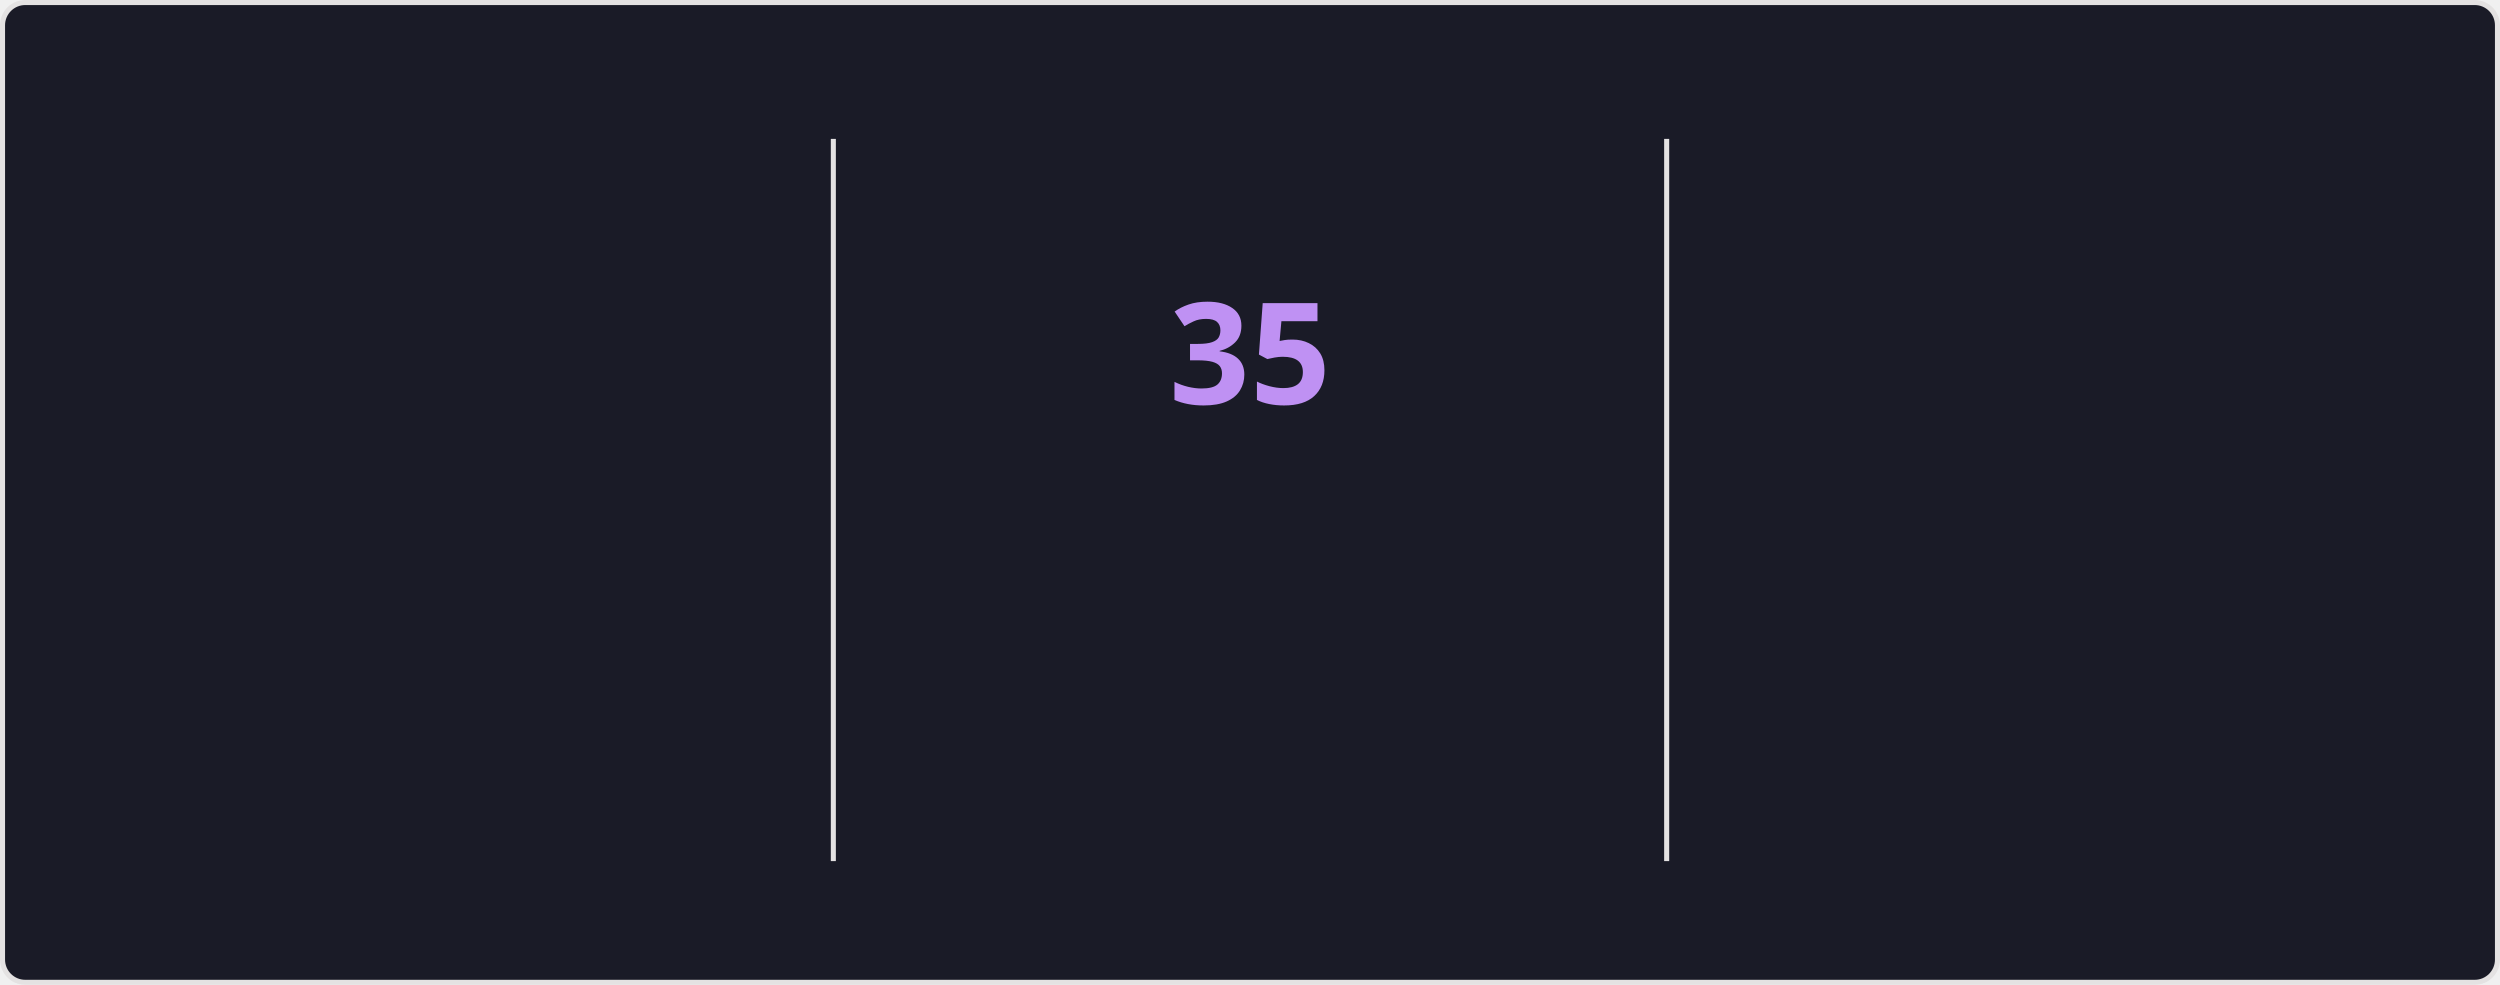
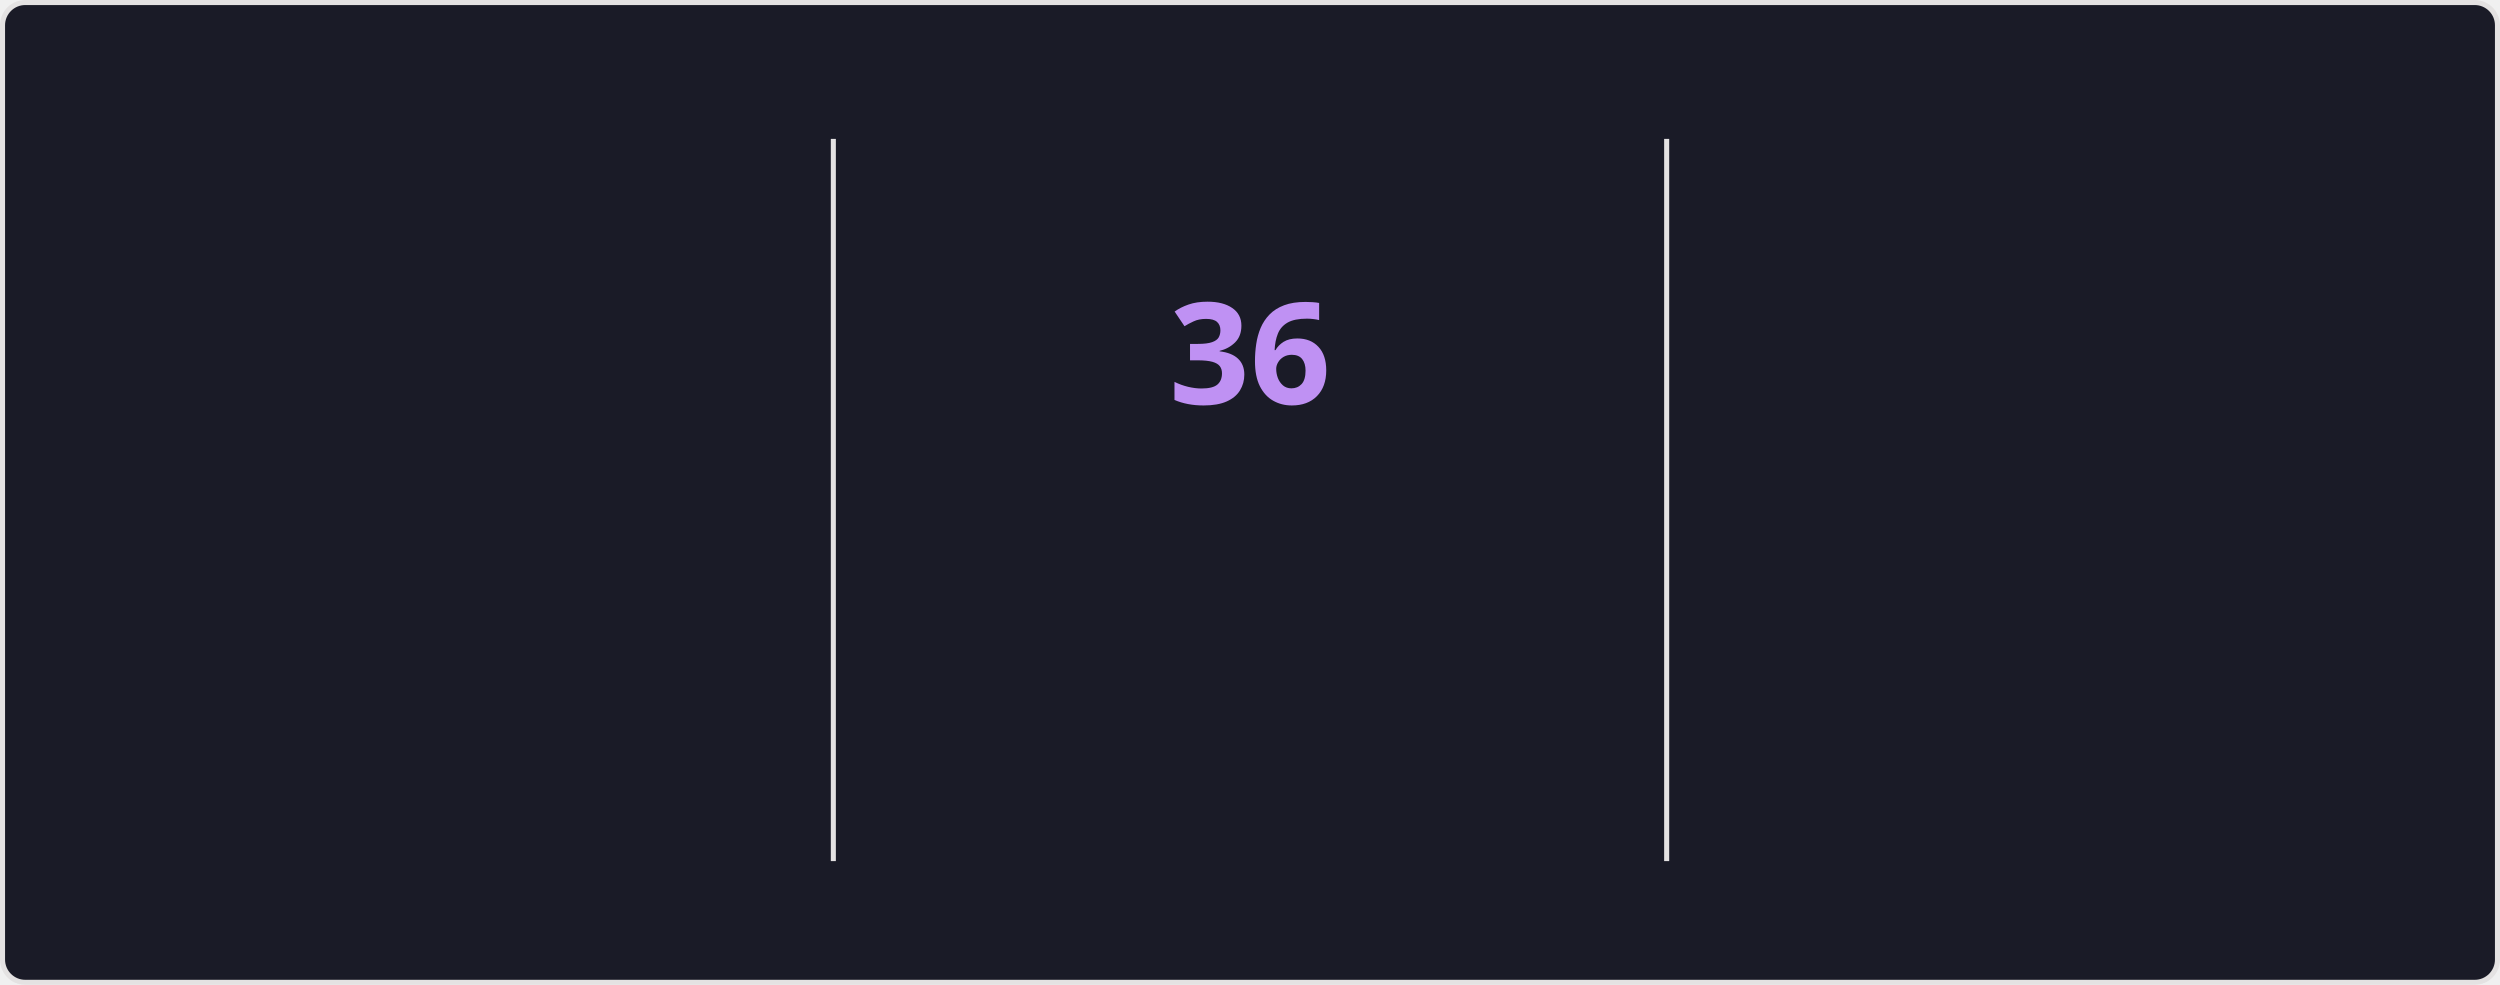
<svg xmlns="http://www.w3.org/2000/svg" style="isolation: isolate" viewBox="0 0 495 195" width="495px" height="195px" direction="ltr">
  <style>
    @keyframes currstreak {
      0% { font-size: 3px; opacity: 0.2; }
      80% { font-size: 34px; opacity: 1; }
      100% { font-size: 28px; opacity: 1; }
    }
    @keyframes fadein {
      0% { opacity: 0; }
      100% { opacity: 1; }
    }
    .big-number {
      font-family: "Segoe UI", Ubuntu, sans-serif;
      font-weight: 700;
      font-size: 28px;
      fill: #70a5fd;
    }
    .label {
      font-family: "Segoe UI", Ubuntu, sans-serif;
      font-weight: 400;
      font-size: 14px;
      fill: #70a5fd;
    }
    .range-text {
      font-family: "Segoe UI", Ubuntu, sans-serif;
      font-weight: 400;
      font-size: 12px;
      fill: #38bdae;
    }
    .current-streak-num {
      font-family: "Segoe UI", Ubuntu, sans-serif;
      font-weight: 700;
      font-size: 28px;
      fill: #bf91f3;
    }</style>
  <defs>
    <clipPath id="outer_rectangle">
      <rect width="495" height="195" rx="4.5" />
    </clipPath>
    <mask id="mask_out_ring_behind_fire">
      <rect width="495" height="195" fill="white" />
      <ellipse id="mask-ellipse" cx="247.5" cy="32" rx="13" ry="18" fill="black" />
    </mask>
  </defs>
  <g clip-path="url(#outer_rectangle)">
    <g style="isolation: isolate">
      <rect fill="#1a1b27" rx="4.5" x="0.5" y="0.5" width="494" height="194" stroke="#e4e2e2" />
    </g>
    <g style="isolation: isolate">
      <line x1="165" y1="28" x2="165" y2="170" vector-effect="non-scaling-stroke" stroke-width="1" stroke="#e4e2e2" stroke-linejoin="miter" stroke-linecap="square" stroke-miterlimit="3" />
      <line x1="330" y1="28" x2="330" y2="170" vector-effect="non-scaling-stroke" stroke-width="1" stroke="#e4e2e2" stroke-linejoin="miter" stroke-linecap="square" stroke-miterlimit="3" />
    </g>
    <g style="isolation: isolate">
      <g transform="translate(82.5, 48)">
        <text x="0" y="32" stroke-width="0" text-anchor="middle" class="big-number" style="opacity: 0; animation: fadein 0.5s linear forwards 0.6s">
            4.1K
          </text>
      </g>
      <g transform="translate(82.5, 84)">
        <text x="0" y="32" stroke-width="0" text-anchor="middle" class="label" style="opacity: 0; animation: fadein 0.5s linear forwards 0.7s">
            Total Contributions
          </text>
      </g>
      <g transform="translate(82.5, 114)">
        <text x="0" y="32" stroke-width="0" text-anchor="middle" class="range-text" style="opacity: 0; animation: fadein 0.5s linear forwards 0.8s">
            Oct 19 - Present
          </text>
      </g>
    </g>
    <g style="isolation: isolate">
      <g mask="url(#mask_out_ring_behind_fire)">
        <circle cx="247.5" cy="71" r="40" fill="none" stroke="#70a5fd" stroke-width="5" style="opacity: 0; animation: fadein 0.5s linear forwards 0.4s" />
      </g>
      <g transform="translate(247.5, 19.5)" stroke-opacity="0" style="opacity: 0; animation: fadein 0.5s linear forwards 0.6s">
        <path d="M -12 -0.5 L 15 -0.5 L 15 23.5 L -12 23.5 L -12 -0.5 Z" fill="none" />
        <path d="M 1.5 0.67 C 1.5 0.67 2.24 3.32 2.24 5.47 C 2.24 7.53 0.89 9.2 -1.17 9.2 C -3.23 9.2 -4.79 7.53 -4.79 5.47 L -4.76 5.11 C -6.78 7.51 -8 10.62 -8 13.99 C -8 18.41 -4.42 22 0 22 C 4.42 22 8 18.41 8 13.99 C 8 8.6 5.41 3.79 1.5 0.67 Z M -0.29 19 C -2.07 19 -3.51 17.6 -3.51 15.86 C -3.51 14.24 -2.46 13.1 -0.7 12.74 C 1.07 12.38 2.9 11.53 3.92 10.16 C 4.31 11.45 4.51 12.81 4.51 14.2 C 4.51 16.85 2.36 19 -0.29 19 Z" fill="#70a5fd" stroke-opacity="0" />
      </g>
      <g transform="translate(247.5, 48)">
        <text x="0" y="32" stroke-width="0" text-anchor="middle" class="current-streak-num" style="animation: currstreak 0.6s linear forwards">
-             35
+             36
          </text>
      </g>
      <g transform="translate(247.5, 108)">
        <text x="0" y="32" stroke-width="0" text-anchor="middle" class="label" style="opacity: 0; animation: fadein 0.5s linear forwards 0.9s">
            Current Streak
          </text>
      </g>
      <g transform="translate(247.5, 145)">
        <text x="0" y="21" stroke-width="0" text-anchor="middle" class="range-text" style="opacity: 0; animation: fadein 0.5s linear forwards 0.9s">
-             Sep 16 - Oct 20
+             Sep 16 - Oct 21
          </text>
      </g>
    </g>
    <g style="isolation: isolate">
      <g transform="translate(412.5, 48)">
        <text x="0" y="32" stroke-width="0" text-anchor="middle" class="big-number" style="opacity: 0; animation: fadein 0.5s linear forwards 1.2s">
-             35
+             36
          </text>
      </g>
      <g transform="translate(412.5, 84)">
        <text x="0" y="32" stroke-width="0" text-anchor="middle" class="label" style="opacity: 0; animation: fadein 0.5s linear forwards 1.3s">
            Longest Streak
          </text>
      </g>
      <g transform="translate(412.5, 114)">
        <text x="0" y="32" stroke-width="0" text-anchor="middle" class="range-text" style="opacity: 0; animation: fadein 0.5s linear forwards 1.4s">
-             Jul 19 - Aug 22
+             Sep 16 - Oct 21
          </text>
      </g>
    </g>
  </g>
</svg>
